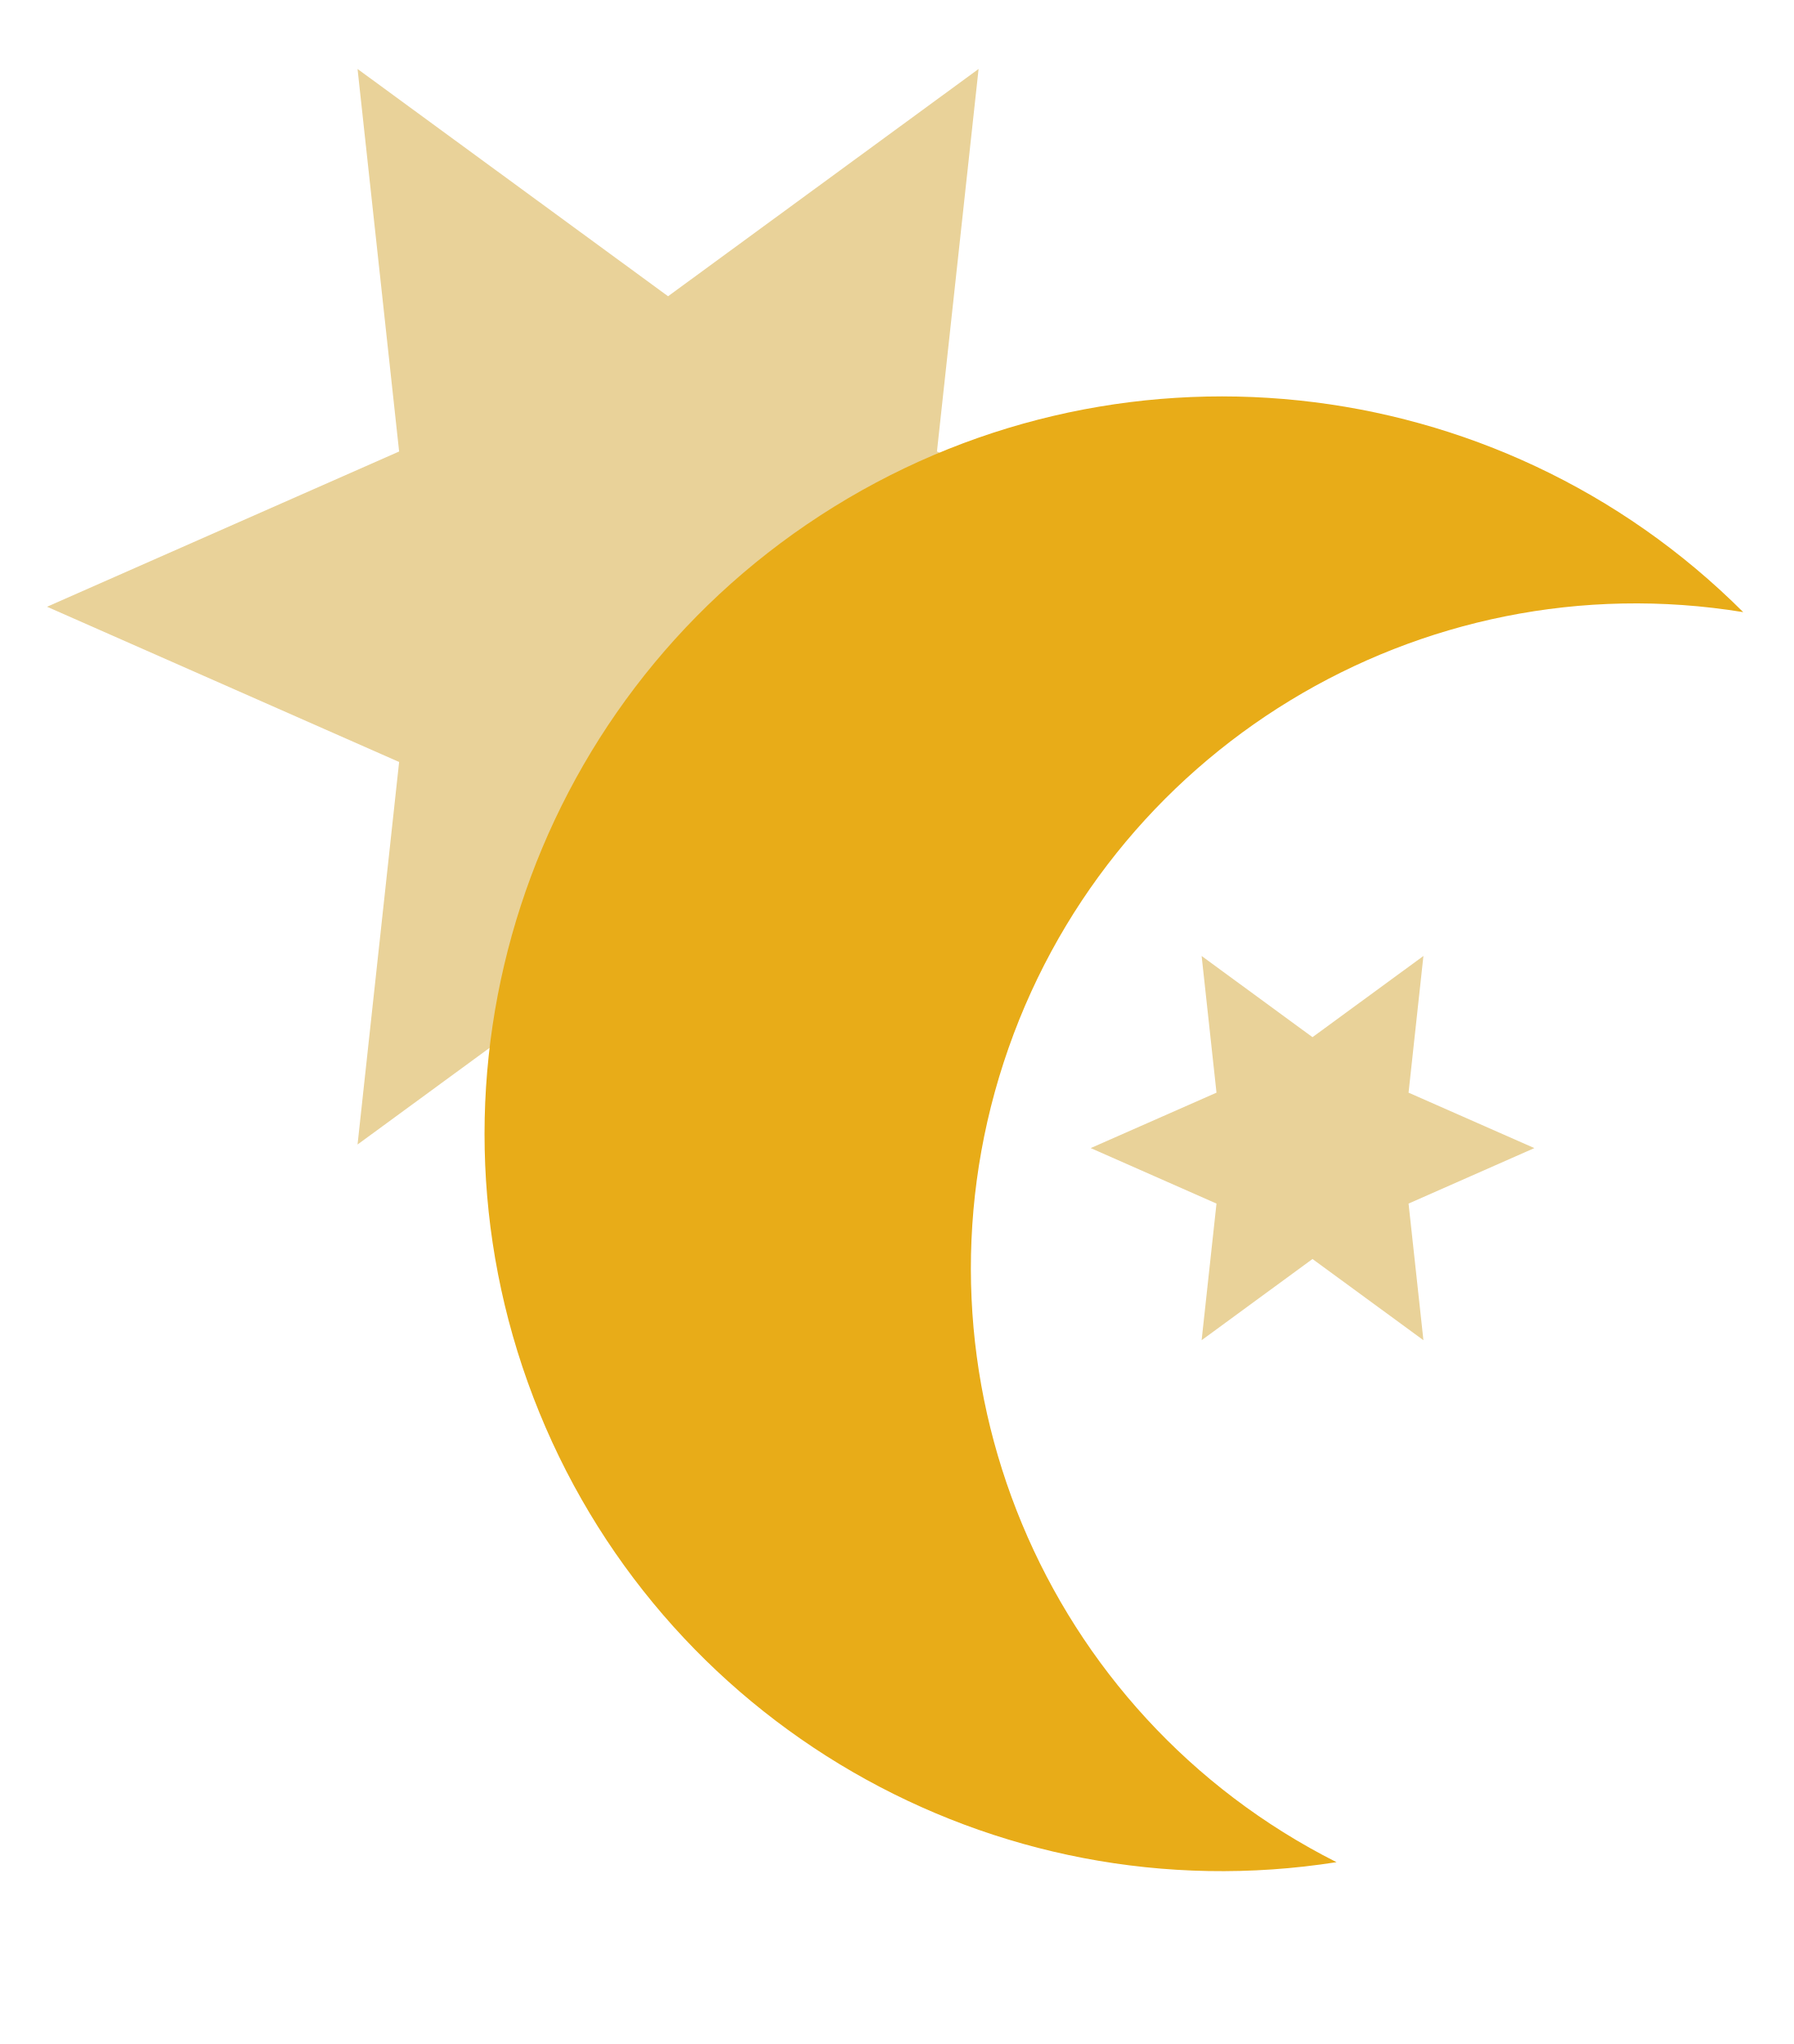
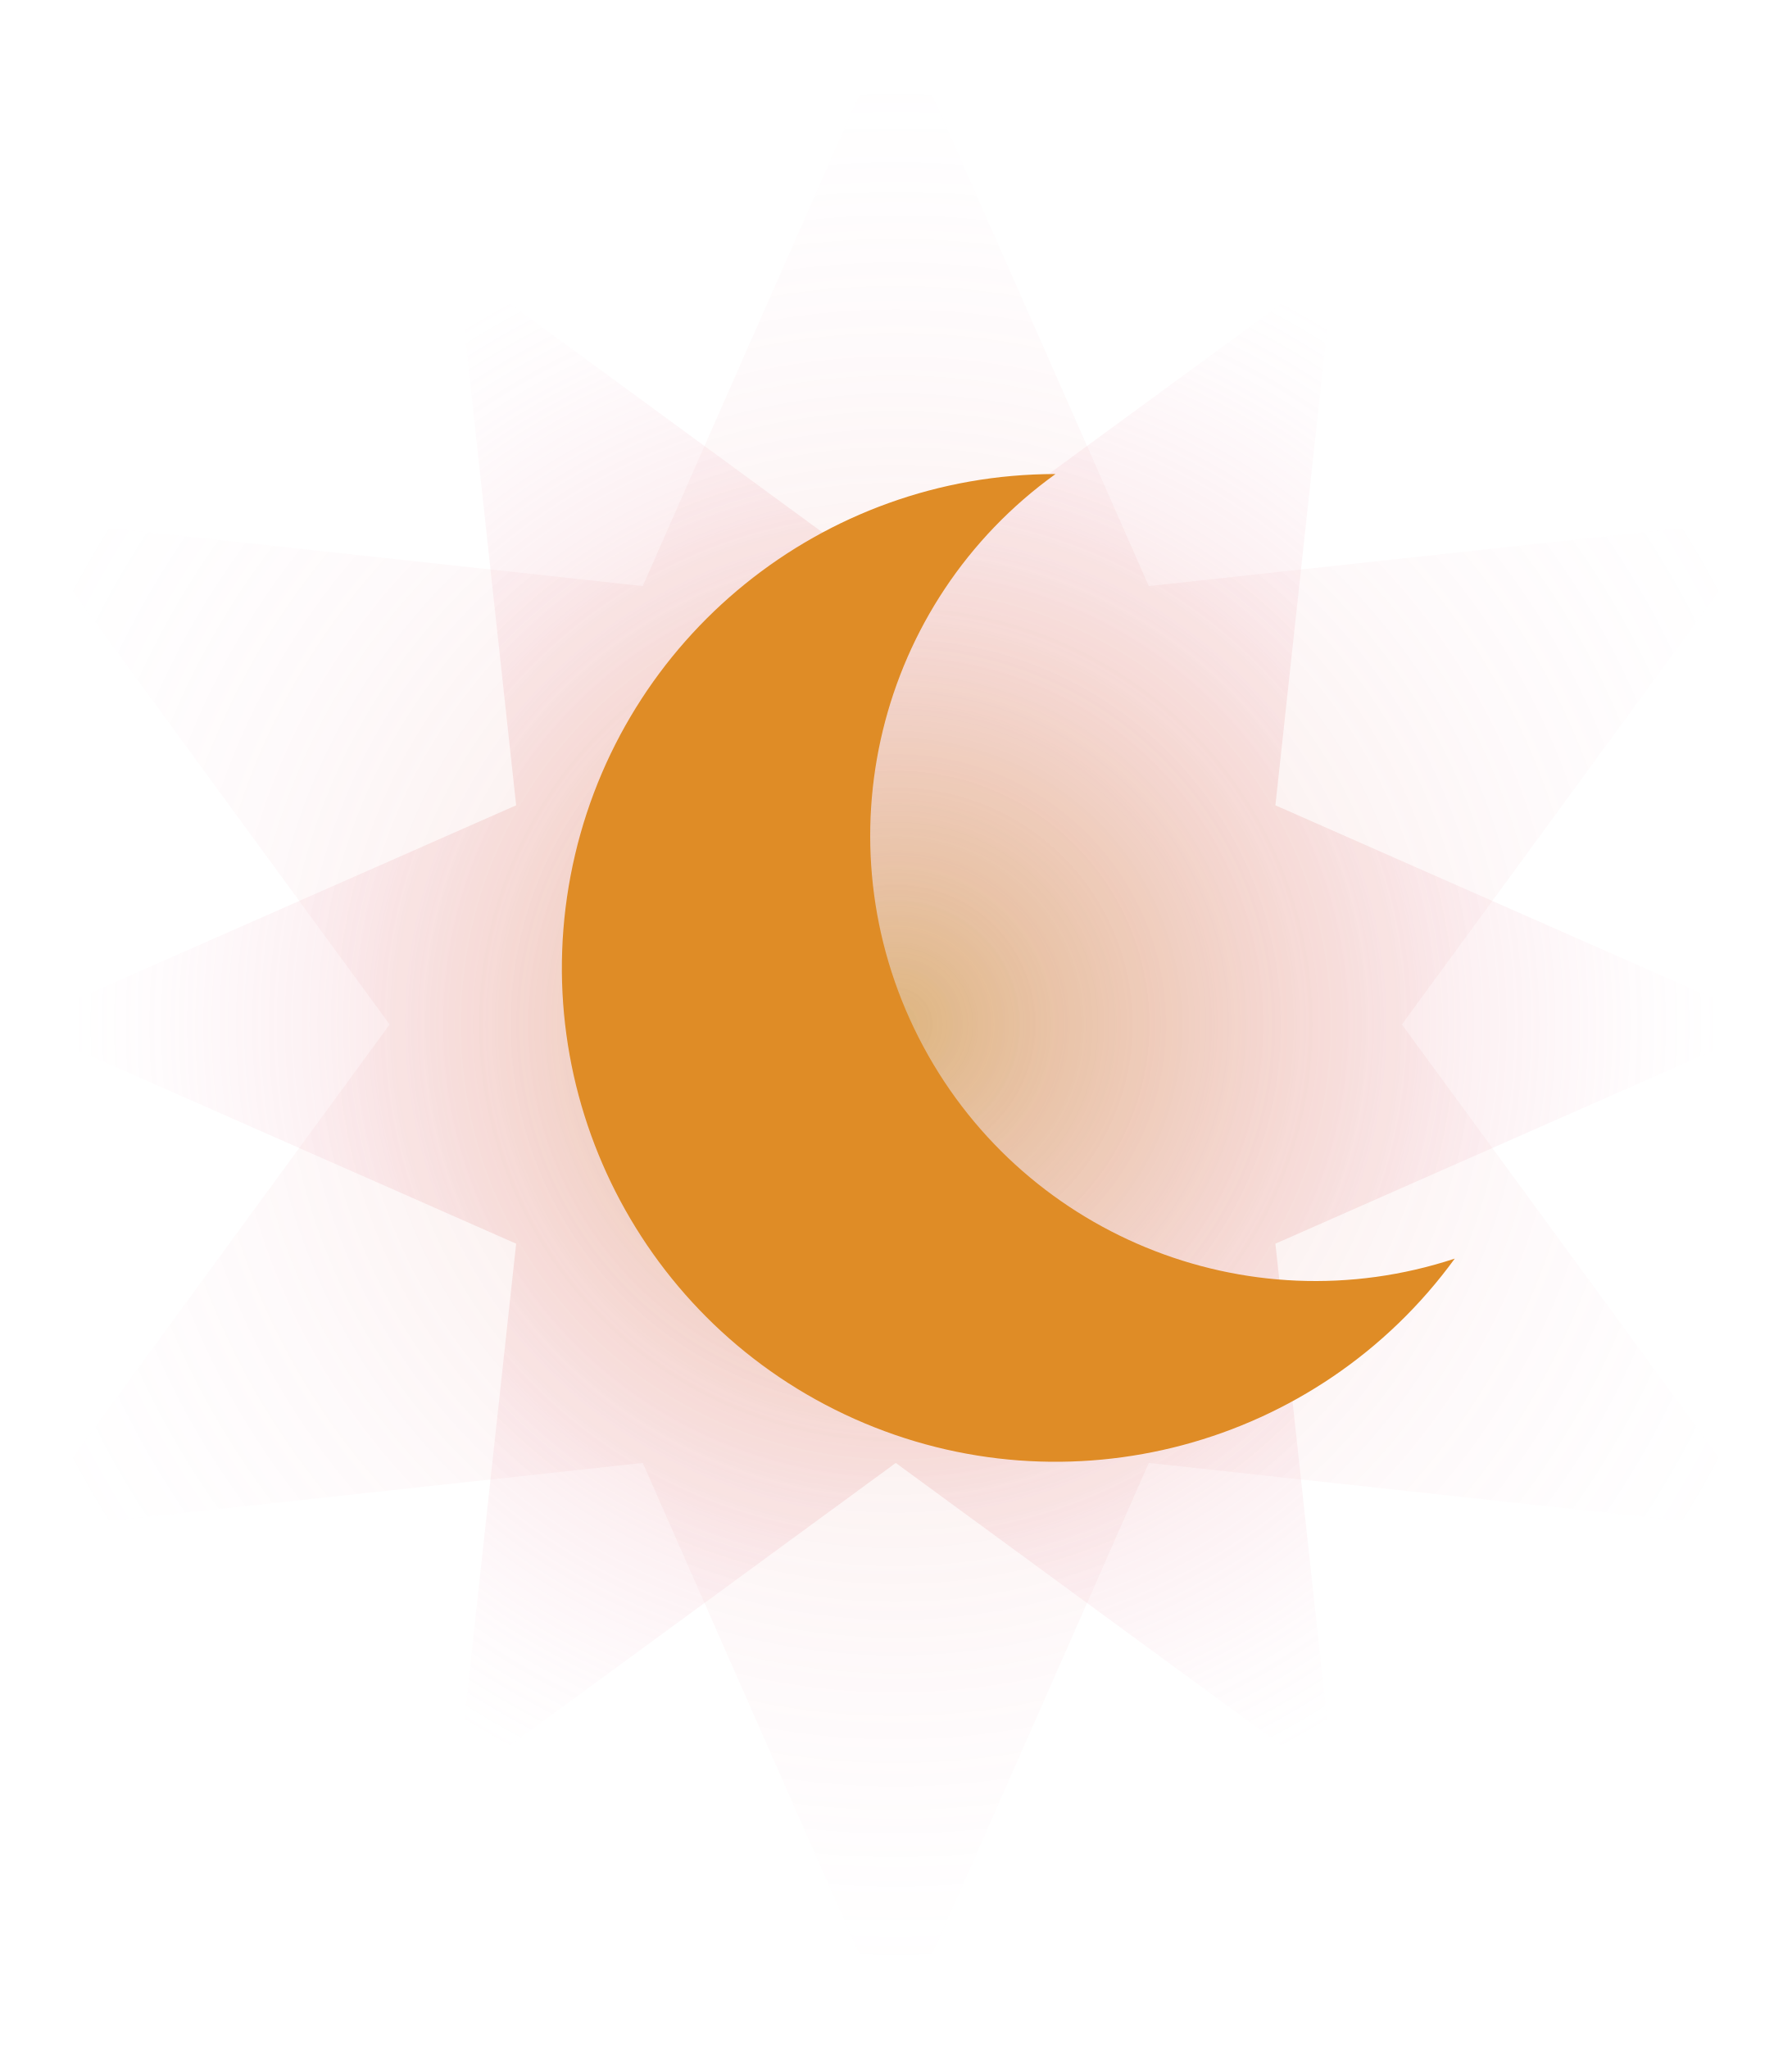
- <svg xmlns="http://www.w3.org/2000/svg" id="Layer_1" data-name="Layer 1" viewBox="0 0 286 326">
+ <svg xmlns="http://www.w3.org/2000/svg" xmlns:xlink="http://www.w3.org/1999/xlink" id="Layer_1" data-name="Layer 1" viewBox="0 0 179 204.67">
  <defs>
-     <style>.cls-1{fill:#d3a533;opacity:0.5;}.cls-2{fill:#e8ac18;}</style>
+     <style>.cls-1{opacity:0.5;fill:url(#radial-gradient);}.cls-2{opacity:0.2;fill:url(#radial-gradient-2);}.cls-3{fill:#df8c26;}</style>
+     <radialGradient id="radial-gradient" cx="89.5" cy="102.33" r="81.93" gradientUnits="userSpaceOnUse">
+       <stop offset="0" stop-color="#c7842a" />
+       <stop offset="0.15" stop-color="#cf8242" stop-opacity="0.81" />
+       <stop offset="0.45" stop-color="#de7f6e" stop-opacity="0.47" />
+       <stop offset="0.7" stop-color="#e97d8f" stop-opacity="0.21" />
+       <stop offset="0.89" stop-color="#ef7ca3" stop-opacity="0.06" />
+       <stop offset="1" stop-color="#f27baa" stop-opacity="0" />
+     </radialGradient>
+     <radialGradient id="radial-gradient-2" cx="-878.43" cy="-523.64" r="94.61" gradientTransform="translate(-434.14 980.76) rotate(90)" xlink:href="#radial-gradient" />
  </defs>
-   <polygon class="cls-1" points="7.5 96.77 63.65 72.01 57.02 11 106.54 47.25 156.06 11 149.42 72.01 205.57 96.77 149.42 121.53 156.06 182.54 106.54 146.29 57.02 182.54 63.65 121.53 7.5 96.77" />
-   <polygon class="cls-1" points="173.94 183.11 194 174.27 191.63 152.47 209.31 165.42 227 152.47 224.63 174.27 244.69 183.11 224.63 191.96 227 213.75 209.31 200.8 191.63 213.75 194 191.96 173.94 183.11" />
-   <path class="cls-2" d="M160.05,169.48A106.07,106.07,0,0,1,278,97.63,117.6,117.6,0,1,0,213.14,297,106.07,106.07,0,0,1,160.05,169.48Z" />
+   <polygon class="cls-1" points="1.91 102.33 51.57 80.44 45.7 26.48 89.5 58.54 133.29 26.48 127.43 80.44 177.09 102.33 127.43 124.23 133.29 178.19 89.5 146.13 45.7 178.19 51.57 124.23 1.91 102.33" />
+   <polygon class="cls-2" points="89.5 1.19 114.78 58.54 177.09 51.76 140.07 102.33 177.09 152.9 114.78 146.13 89.5 203.47 64.22 146.13 1.91 152.9 38.93 102.33 1.91 51.76 64.22 58.54 89.5 1.19" />
+   <path class="cls-3" d="M91.79,103.65a44.49,44.49,0,0,1,13.67-56.3,49.33,49.33,0,1,0,39.89,78.37A44.48,44.48,0,0,1,91.79,103.65Z" />
</svg>
